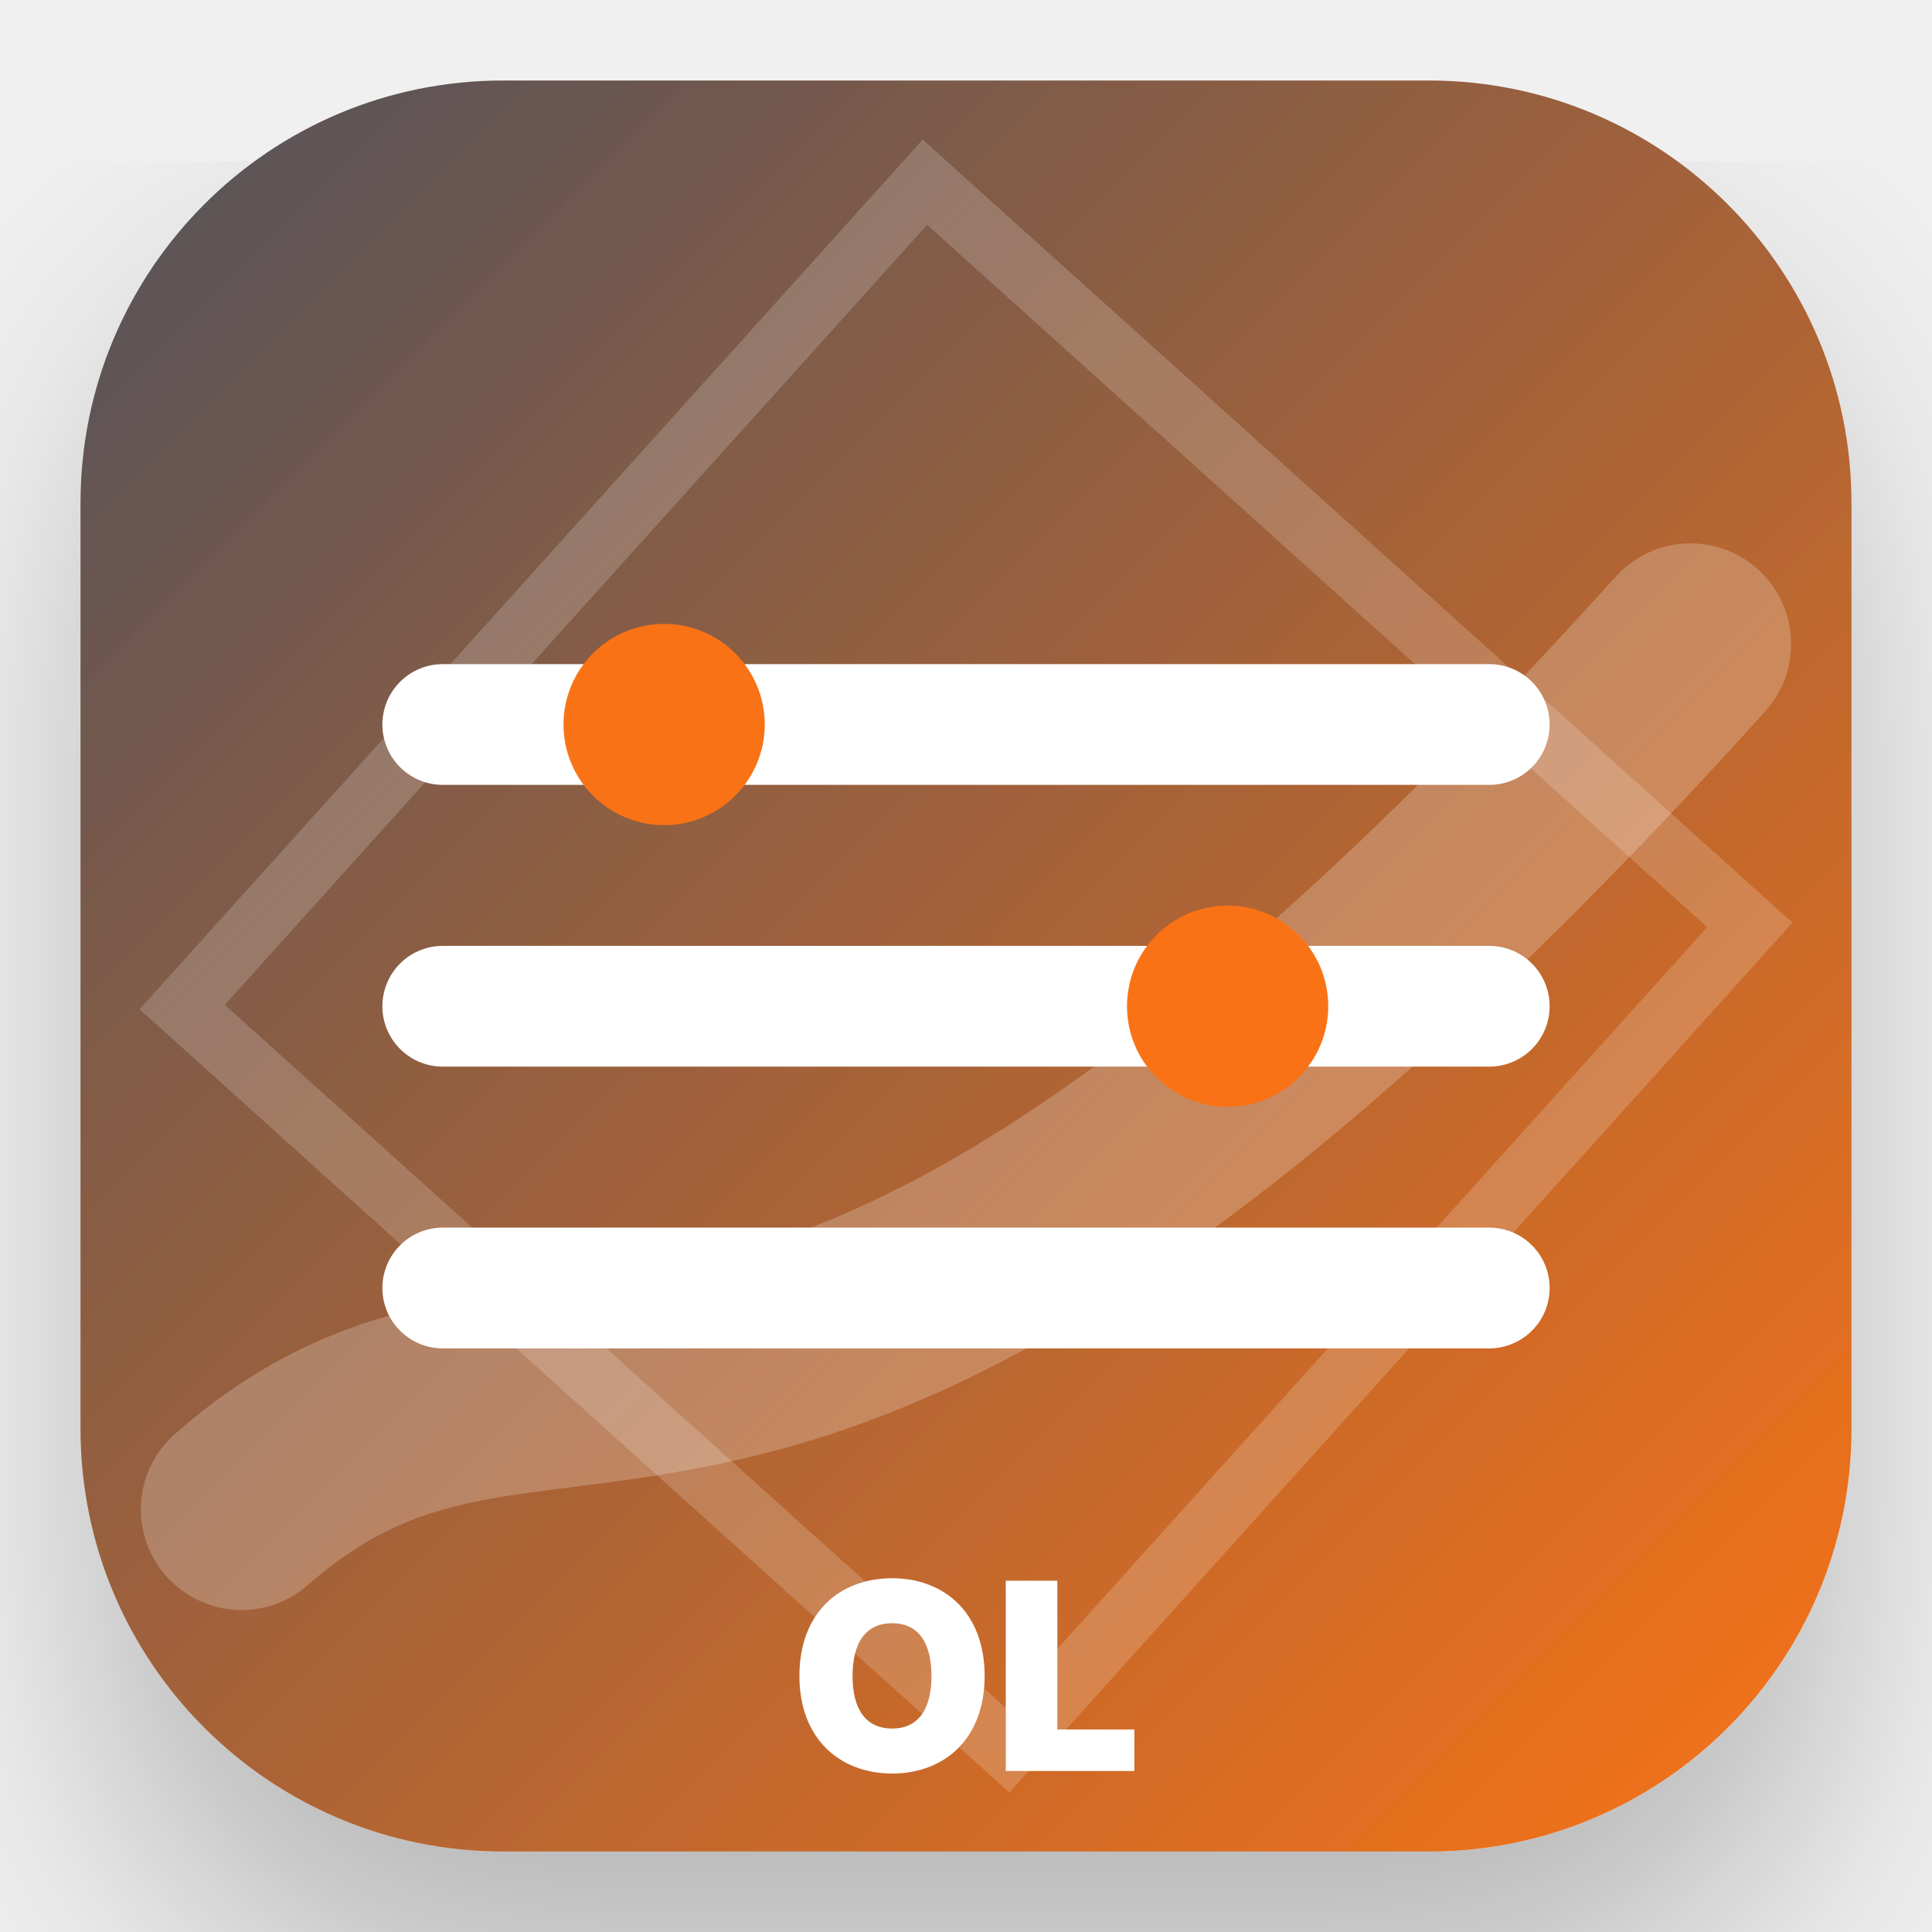
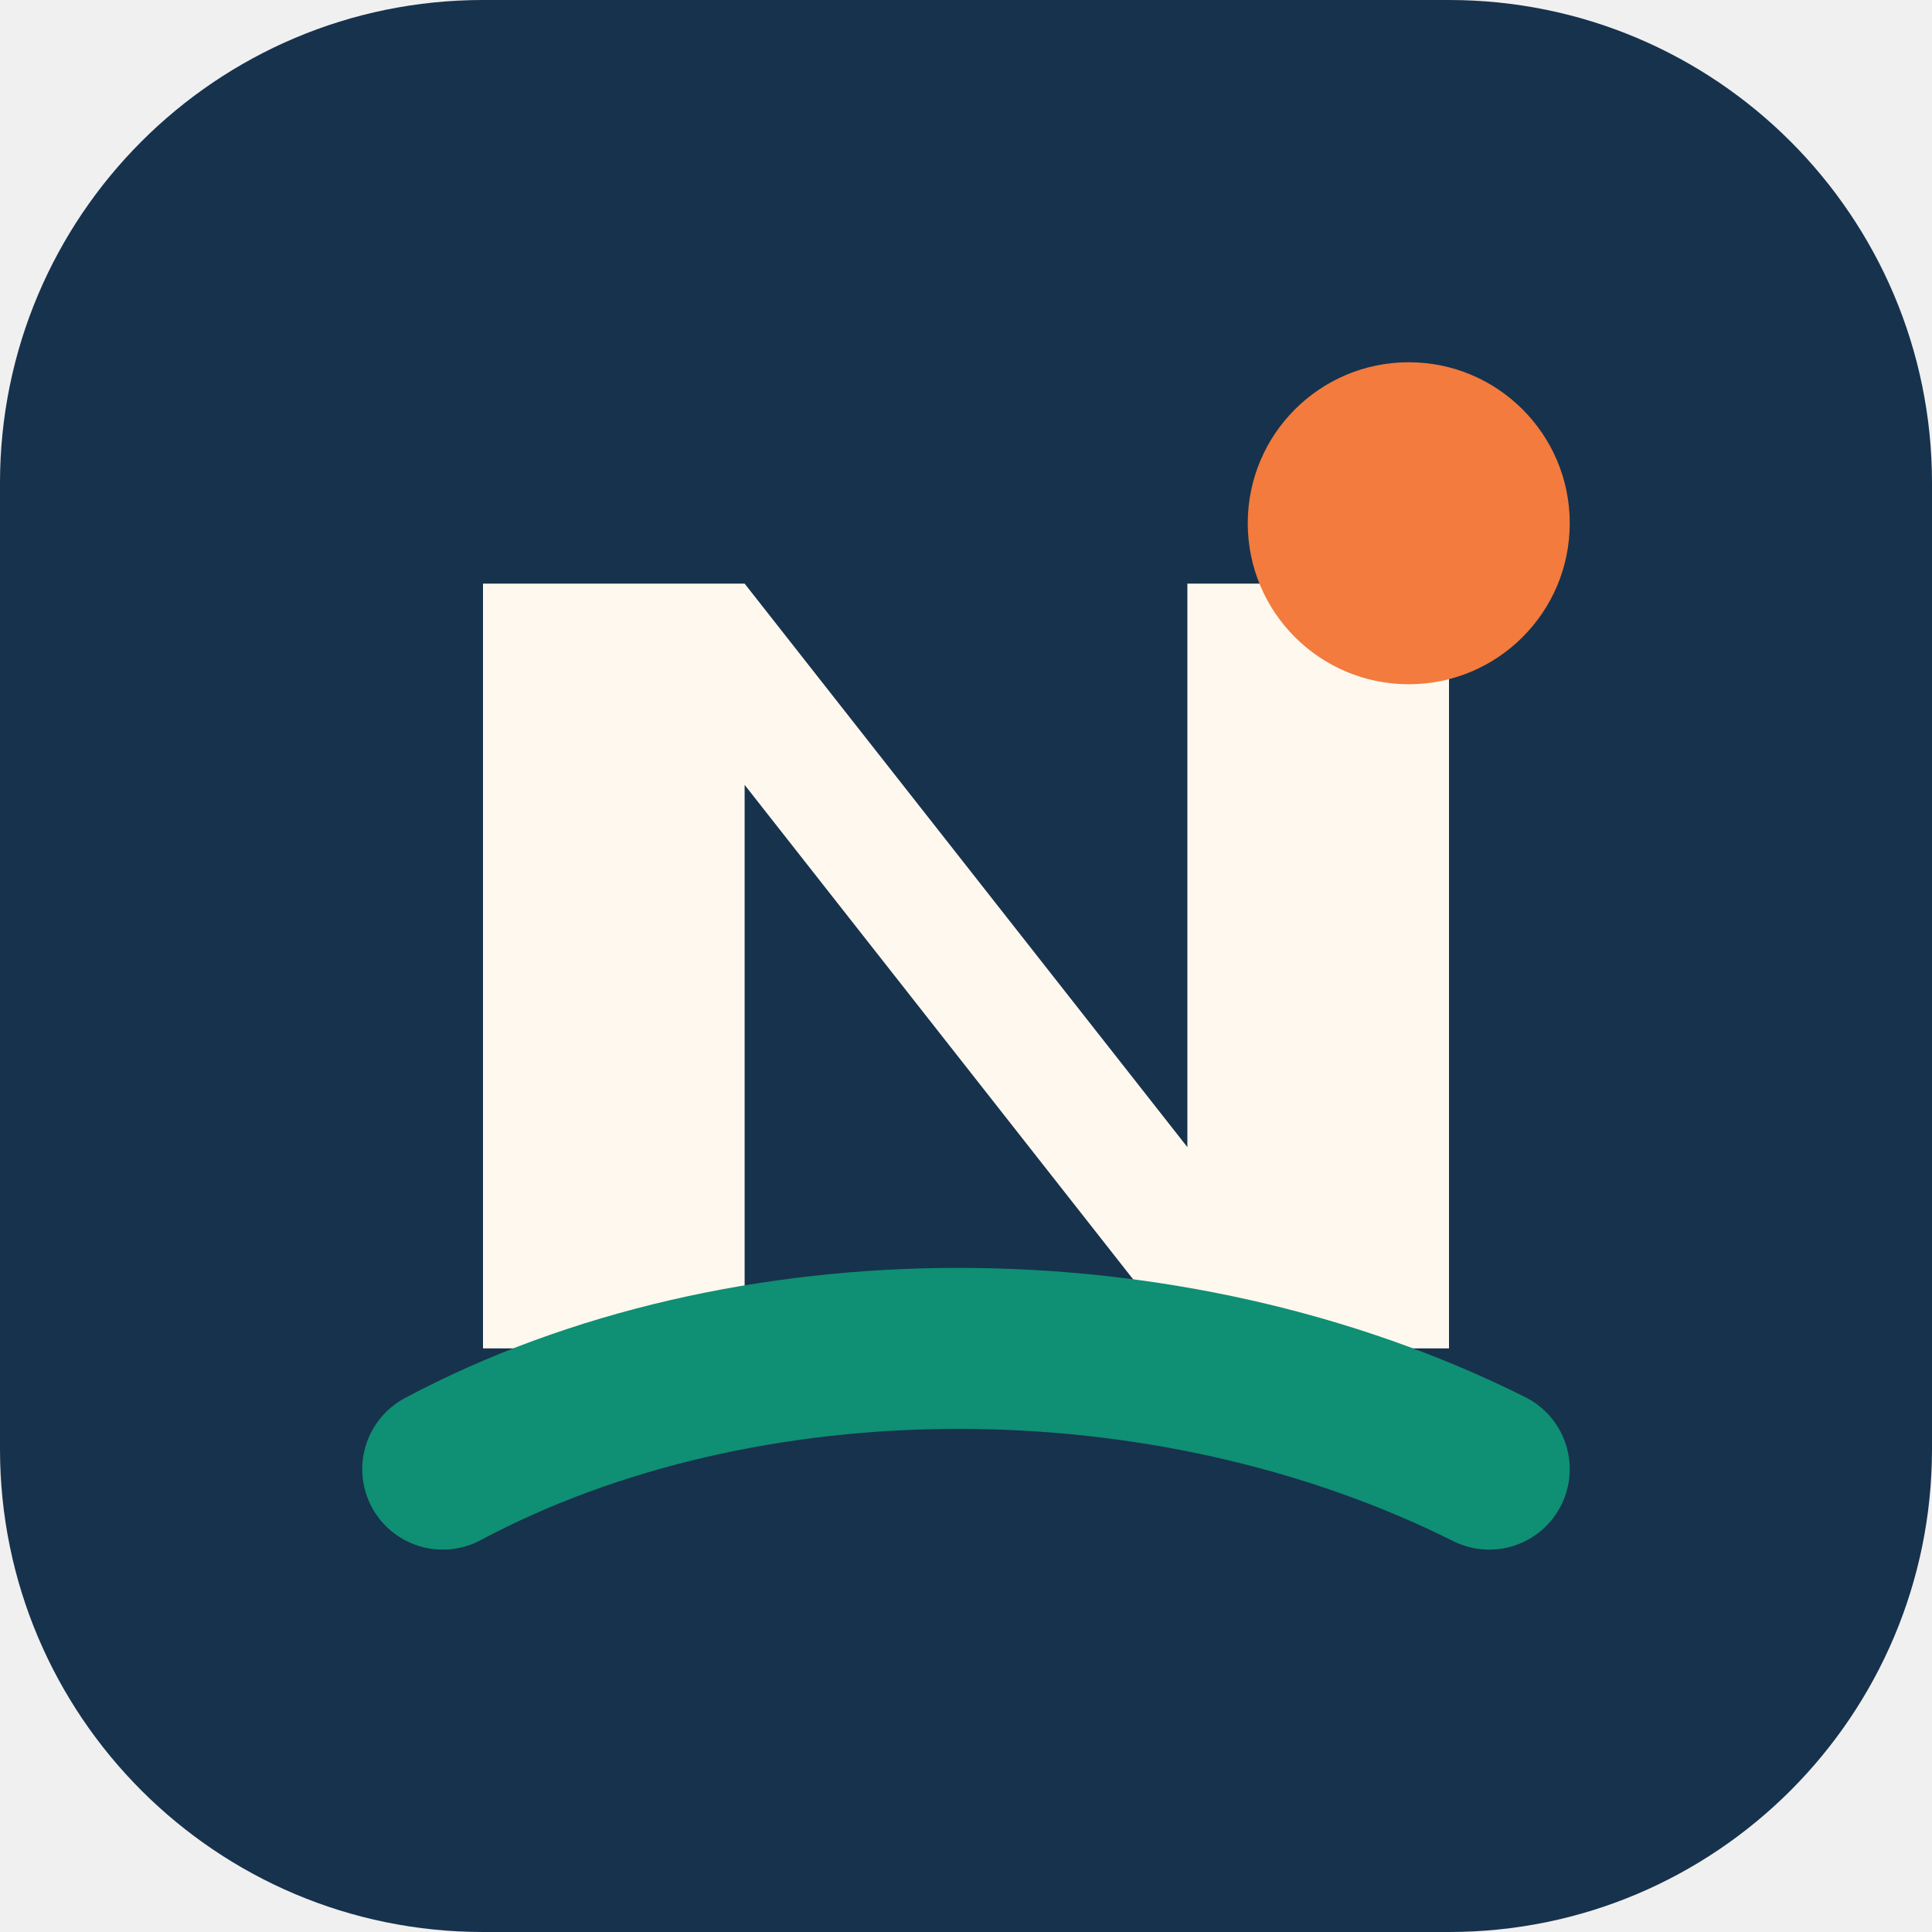
- <svg xmlns="http://www.w3.org/2000/svg" viewBox="0 0 96 96" role="img" aria-label="Outsourced Labor logo">
-   <defs>
-     <linearGradient id="g" x1="0" x2="1" y1="0" y2="1">
-       <stop stop-color="#52525b" />
-       <stop offset="1" stop-color="#f97316" />
-     </linearGradient>
-     <filter id="s" x="-20%" y="-20%" width="140%" height="140%">
-       <feDropShadow dx="0" dy="8" stdDeviation="7" flood-color="#18181b" flood-opacity=".24" />
-     </filter>
-   </defs>
-   <rect x="4" y="4" width="88" height="88" rx="21" fill="url(#g)" filter="url(#s)" />
-   <path d="M12 75 C28 61,38 83,84 32" fill="none" stroke="rgba(255,255,255,.22)" stroke-width="10" stroke-linecap="round" />
-   <g transform="rotate(357 48 48)" opacity=".18">
-     <path d="M48 9 L87 48 L48 87 L9 48 Z" fill="none" stroke="#ffffff" stroke-width="3" />
-   </g>
-   <g>
-     <path d="M22 36h52M22 50h52M22 64h52" stroke="#ffffff" stroke-width="6" stroke-linecap="round" />
-     <circle cx="33" cy="36" r="5" fill="#f97316" />
-     <circle cx="61" cy="50" r="5" fill="#f97316" />
-   </g>
-   <text x="48" y="88" text-anchor="middle" font-family="Inter,Arial,sans-serif" font-size="13" font-weight="900" fill="#ffffff">OL</text>
+ <svg xmlns="http://www.w3.org/2000/svg" viewBox="0 0 96 96" role="img" aria-label="Site logo">
+   <rect width="96" height="96" rx="24" fill="#17324D" />
+   <path d="M24 60V29h13l22 28V29h13v38H59L37 39v28H24z" fill="#FFF8EE" />
+   <circle cx="70" cy="26" r="8" fill="#F27B3D" />
+   <path d="M22 73c15-8 36-8 52 0" fill="none" stroke="#0F8F73" stroke-width="8" stroke-linecap="round" />
</svg>
